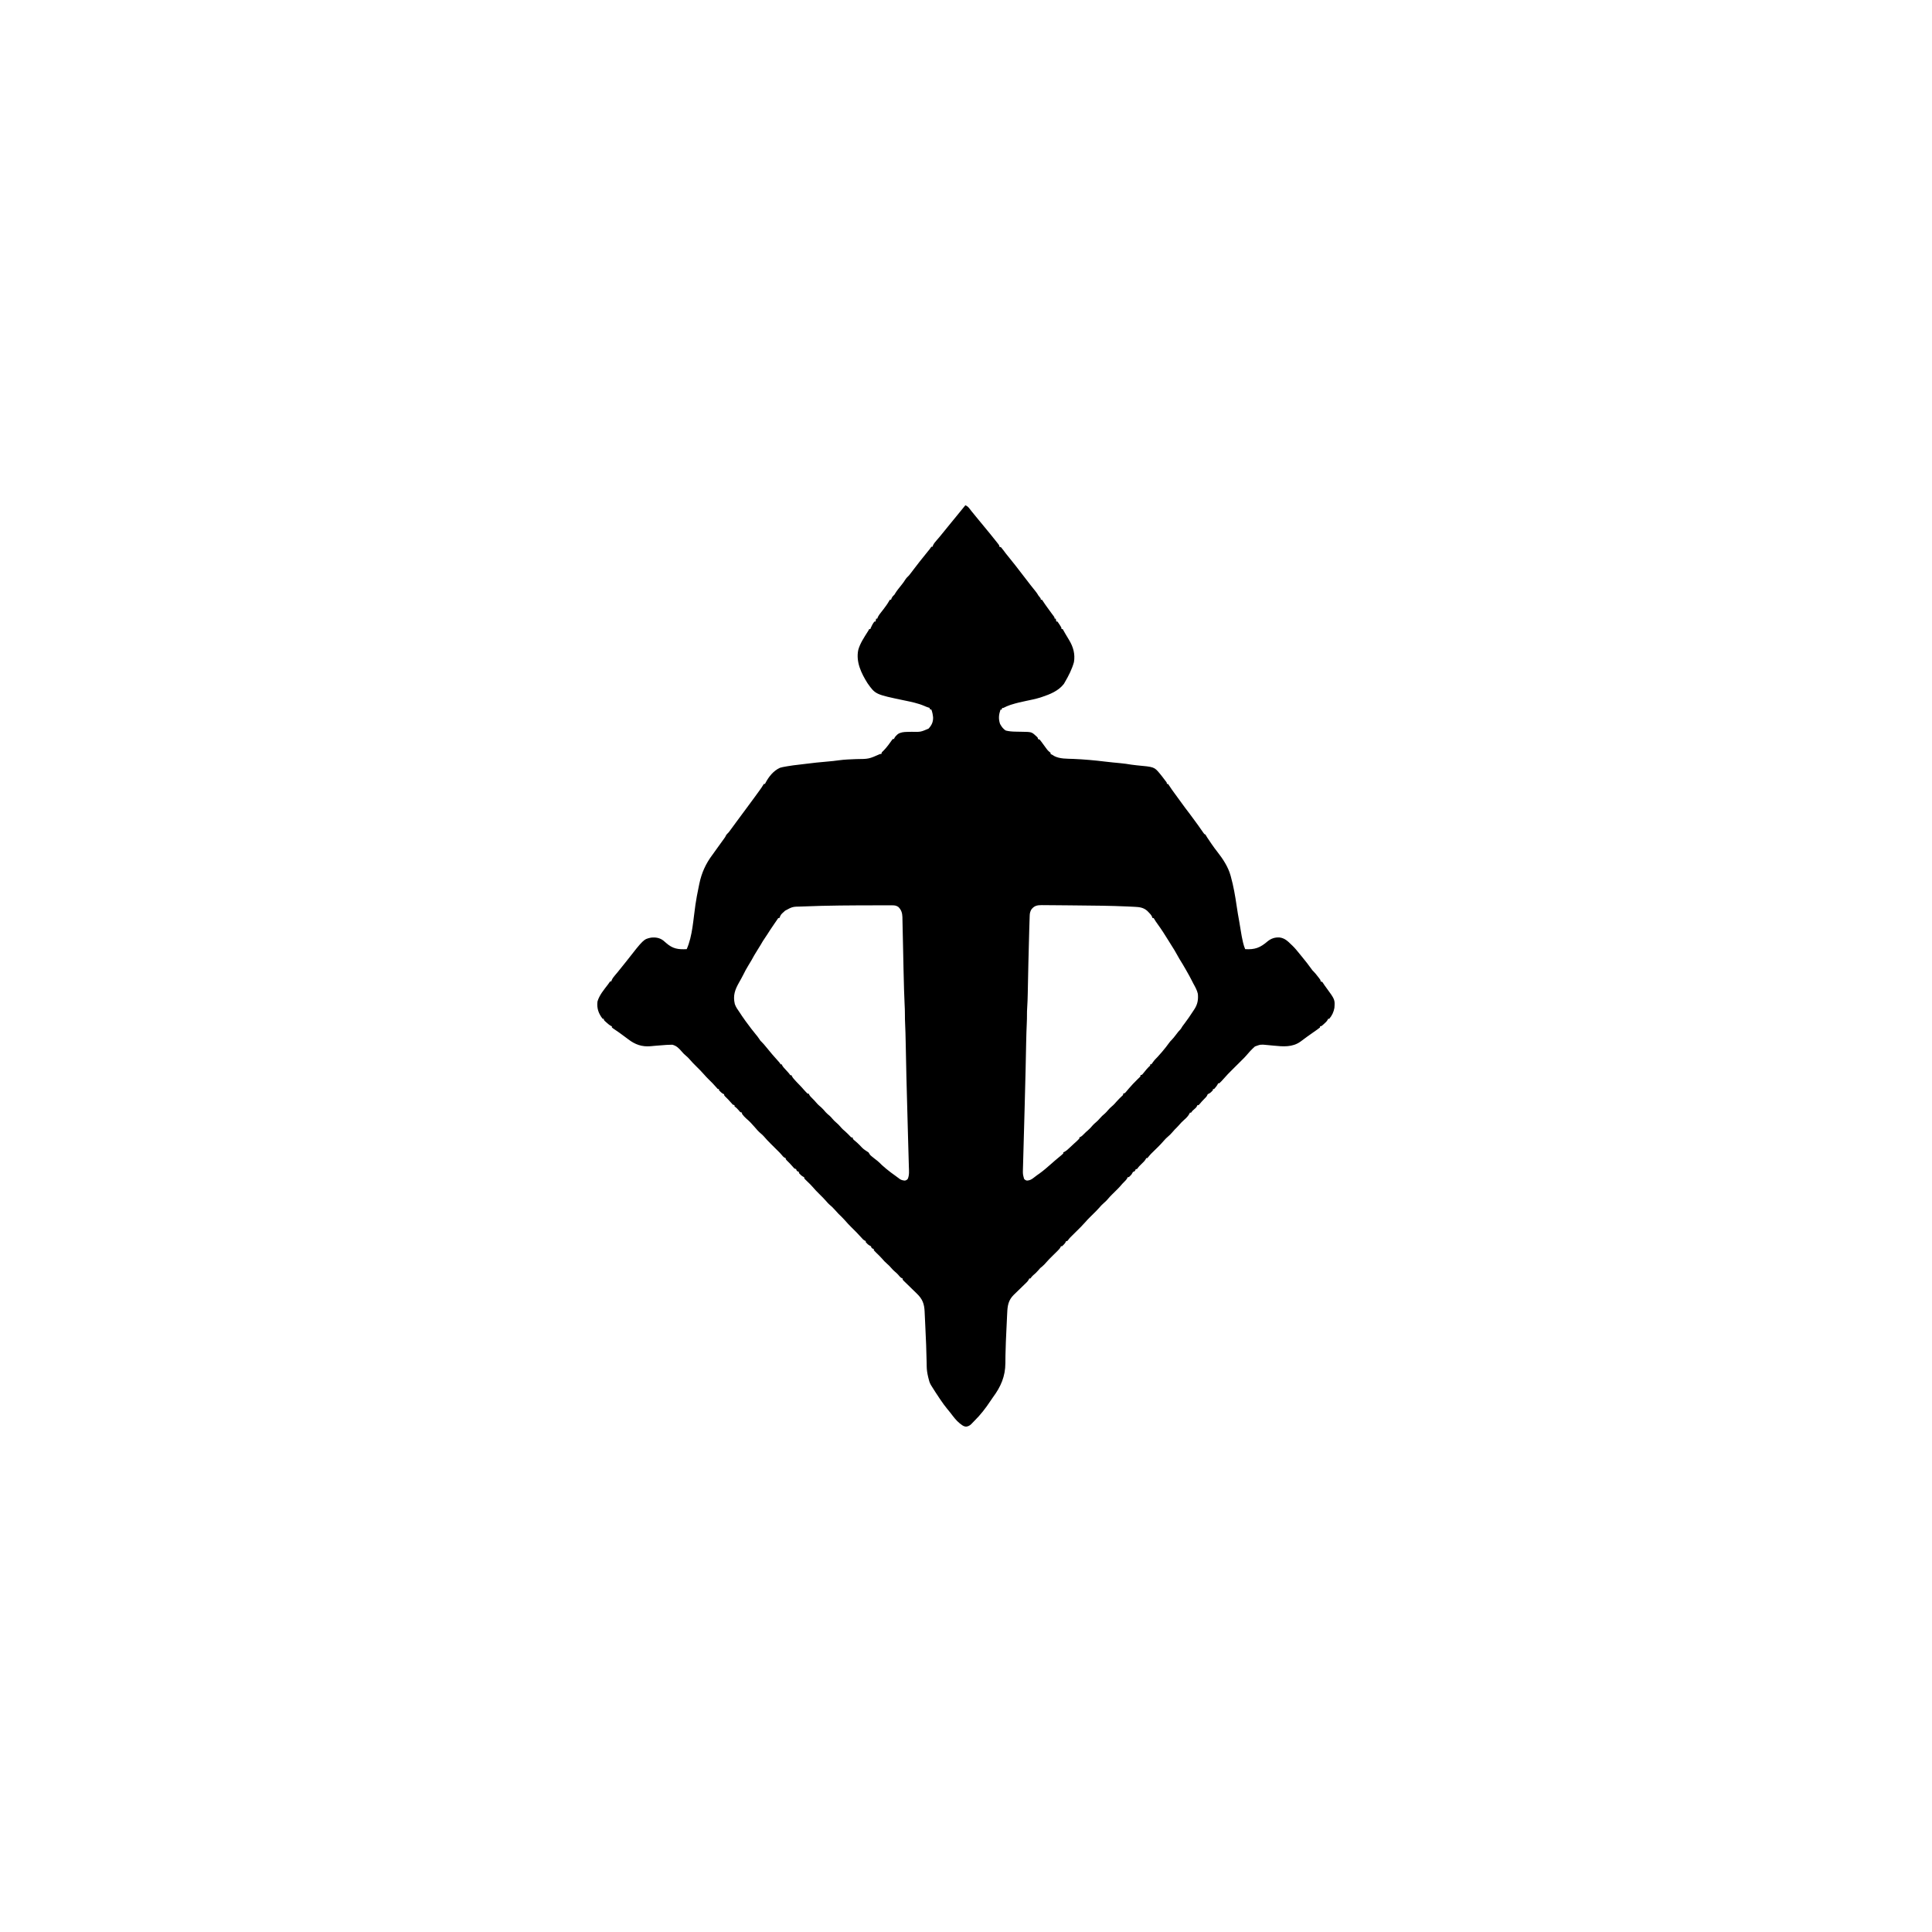
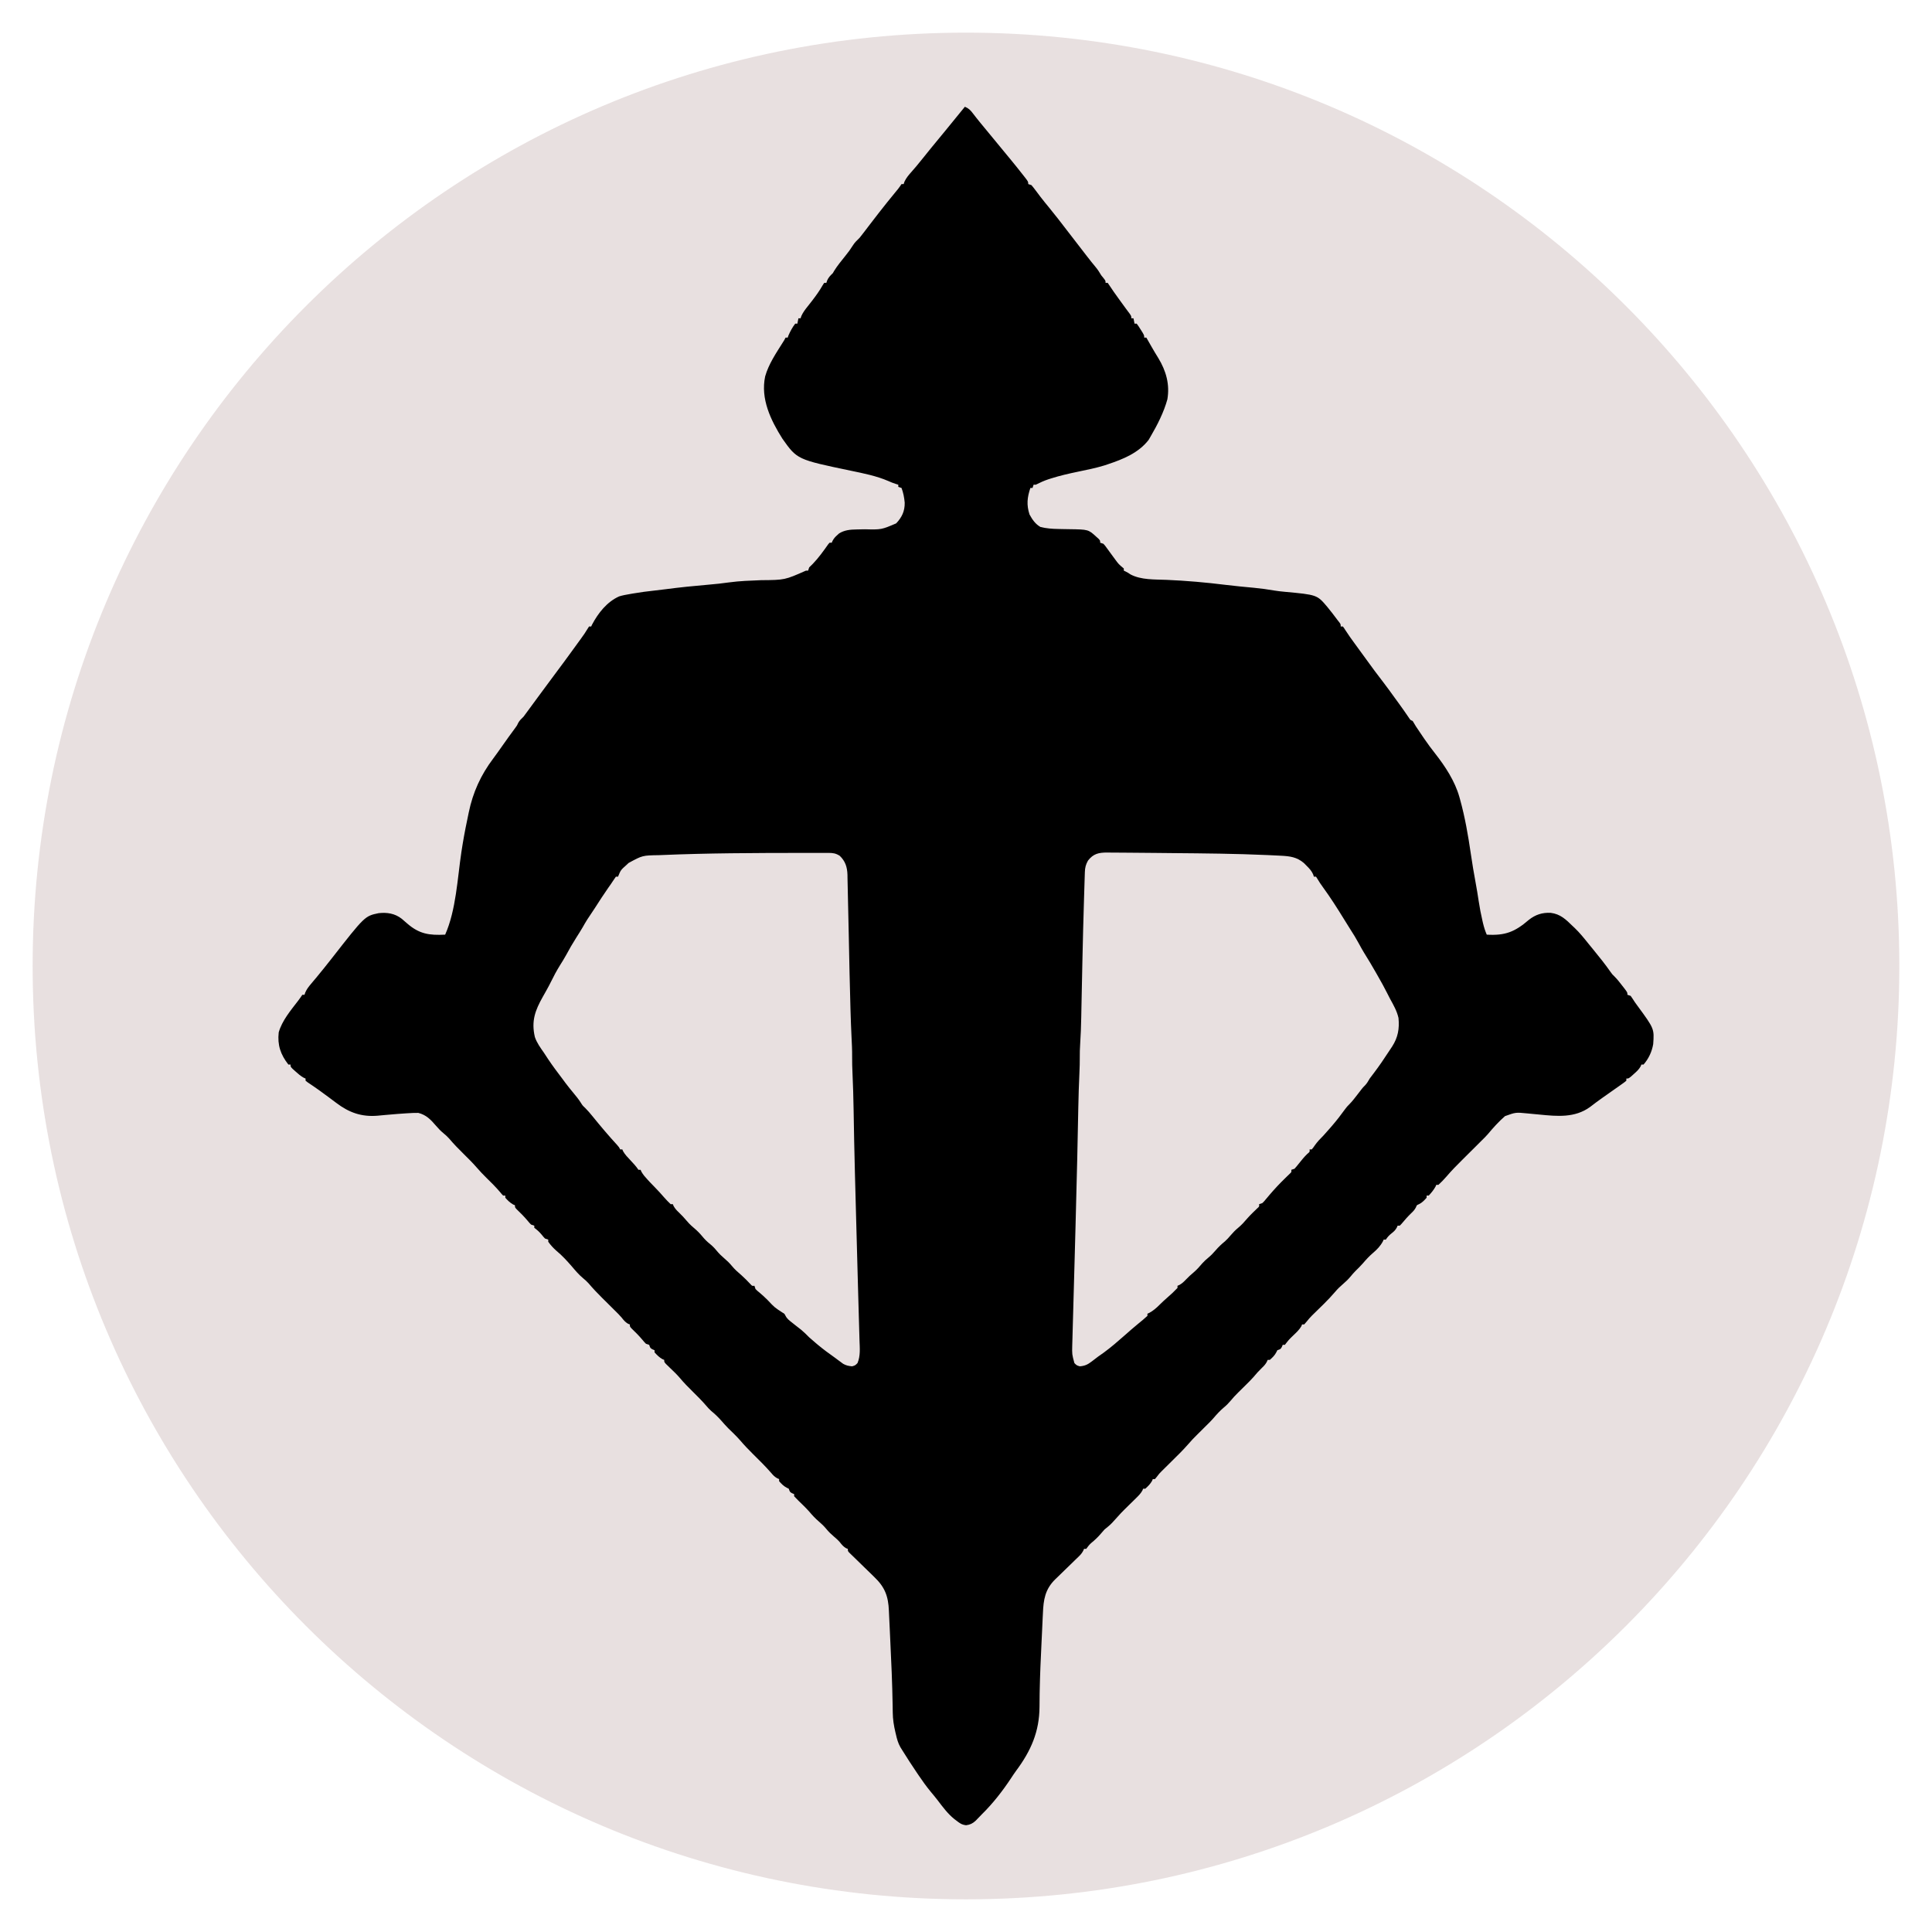
<svg xmlns="http://www.w3.org/2000/svg" version="1.1" width="1000" height="1000" viewBox="0 0 1000 1000" xml:space="preserve">
  <defs>
</defs>
  <rect x="0" y="0" width="100%" height="100%" fill="rgba(255,255,255,0)" />
-   <g transform="matrix(0.298 0 0 0.298 499.9811 499.9764)" id="204386">
+   <g transform="matrix(2.1235 0 0 2.1235 499.9912 499.9912)" id="732980">
+     <filter id="SVGID_38" y="-24.4%" height="148.8%" x="-24.4%" width="148.8%">
+       <feGaussianBlur in="SourceAlpha" stdDeviation="5" />
+       <feOffset dx="10" dy="10" result="oBlur" />
+       <feFlood flood-color="rgb(255,255,255)" flood-opacity="0" />
+       <feComposite in2="oBlur" operator="in" />
+       <feMerge>
+         <feMergeNode />
+         <feMergeNode in="SourceGraphic" />
+       </feMerge>
+     </filter>
+     <circle style="stroke: none; stroke-width: 0; stroke-dasharray: none; stroke-linecap: butt; stroke-dashoffset: 0; stroke-linejoin: miter; stroke-miterlimit: 4; is-custom-font: none; font-file-url: none; fill: rgb(232,224,224); fill-rule: nonzero; opacity: 1;filter: url(#SVGID_38);" vector-effect="non-scaling-stroke" cx="0" cy="0" r="227.5" />
+   </g>
+   <g transform="matrix(0.5558 0 0 0.5558 499.9959 499.995)" id="920366">
    <path style="stroke: none; stroke-width: 1; stroke-dasharray: none; stroke-linecap: butt; stroke-dashoffset: 0; stroke-linejoin: miter; stroke-miterlimit: 4; is-custom-font: none; font-file-url: none; fill: rgb(0,0,0); fill-rule: nonzero; opacity: 1;" vector-effect="non-scaling-stroke" transform=" translate(-1.0344, -800.1875)" d="M 0 0 C 3.443 1.436 5.134 3.107 7.375 6.062 C 8.071 6.96 8.767 7.857 9.484 8.781 C 9.878 9.289 10.272 9.797 10.678 10.32 C 13.27 13.614 15.954 16.832 18.625 20.062 C 19.84 21.535 21.055 23.008 22.27 24.48 C 22.884 25.225 23.498 25.969 24.131 26.736 C 28.916 32.533 33.693 38.337 38.469 44.142 C 39.82 45.781 41.173 47.418 42.527 49.055 C 46.608 54.003 50.618 59.005 54.562 64.062 C 55.005 64.624 55.447 65.185 55.903 65.763 C 59 69.767 59 69.767 59 72 C 59.99 72.33 60.98 72.66 62 73 C 63.528 74.797 64.973 76.665 66.375 78.562 C 67.266 79.753 68.159 80.942 69.055 82.129 C 69.53 82.759 70.005 83.39 70.495 84.04 C 73.09 87.42 75.798 90.706 78.5 94 C 84.14 100.898 89.603 107.911 95 115 C 100.747 122.497 106.52 129.975 112.312 137.438 C 112.899 138.195 113.486 138.953 114.091 139.733 C 116.621 142.989 119.163 146.222 121.82 149.375 C 123.854 151.825 125.387 154.265 127 157 C 127.722 157.887 128.444 158.774 129.188 159.688 C 131 162 131 162 131 164 C 131.66 164 132.32 164 133 164 C 133.989 165.397 134.968 166.803 135.885 168.249 C 137.726 171.14 139.753 173.903 141.75 176.688 C 142.181 177.291 142.612 177.895 143.056 178.517 C 145.159 181.456 147.276 184.383 149.43 187.285 C 150.154 188.264 150.879 189.242 151.625 190.25 C 152.277 191.121 152.93 191.993 153.602 192.891 C 155 195 155 195 155 197 C 155.66 197 156.32 197 157 197 C 157.33 198.65 157.66 200.3 158 202 C 158.66 202 159.32 202 160 202 C 161.727 204.336 161.727 204.336 163.625 207.375 C 164.257 208.373 164.888 209.37 165.539 210.398 C 167 213 167 213 167 215 C 167.66 215 168.32 215 169 215 C 169.508 215.895 170.016 216.789 170.539 217.711 C 171.234 218.932 171.93 220.154 172.625 221.375 C 172.989 222.016 173.353 222.656 173.728 223.316 C 175.81 226.967 177.957 230.561 180.188 234.125 C 187.394 246.056 190.947 258.547 188.574 272.504 C 185.266 284.497 179.263 296.321 173 307 C 172.381 308.072 171.762 309.145 171.125 310.25 C 161.678 322.475 147.223 328.258 133 333 C 131.961 333.347 130.922 333.694 129.852 334.051 C 121.782 336.52 113.569 338.16 105.312 339.875 C 96.801 341.647 88.414 343.549 80.125 346.188 C 79.378 346.425 78.63 346.663 77.861 346.908 C 73.704 348.287 69.915 350.019 66 352 C 65.34 352 64.68 352 64 352 C 63.67 352.99 63.34 353.98 63 355 C 62.34 355 61.68 355 61 355 C 58.011 363.882 57.298 370.716 60.188 379.688 C 62.792 384.447 65.642 388.67 70.438 391.375 C 75.917 392.711 81.34 393.126 86.965 393.211 C 88.26 393.239 89.555 393.268 90.889 393.297 C 92.914 393.338 94.938 393.375 96.964 393.401 C 114.981 393.655 114.981 393.655 122.5 400.562 C 123.17 401.162 123.841 401.761 124.531 402.379 C 126 404 126 404 126 406 C 126.99 406.33 127.98 406.66 129 407 C 130.379 408.503 130.379 408.503 131.777 410.422 C 132.291 411.118 132.805 411.814 133.334 412.531 C 134.128 413.63 134.128 413.63 134.938 414.75 C 135.988 416.183 137.038 417.615 138.09 419.047 C 138.84 420.069 138.84 420.069 139.605 421.111 C 143.27 426.097 143.27 426.097 148 430 C 148 430.66 148 431.32 148 432 C 148.835 432.402 148.835 432.402 149.688 432.812 C 152 434 152 434 154.188 435.5 C 164.132 440.804 176.89 440.126 187.879 440.595 C 206.289 441.385 224.454 442.979 242.734 445.249 C 251.492 446.326 260.275 447.147 269.061 447.961 C 275.523 448.578 281.875 449.43 288.269 450.549 C 291.354 451.058 294.428 451.396 297.541 451.682 C 327.927 454.491 327.927 454.491 337.378 465.624 C 340.717 469.654 343.879 473.8 347 478 C 347.601 478.759 348.201 479.519 348.82 480.301 C 350 482 350 482 350 484 C 350.66 484 351.32 484 352 484 C 353.121 485.441 353.121 485.441 354.438 487.562 C 357.172 491.803 360.064 495.883 363.062 499.938 C 366.709 504.874 370.324 509.829 373.903 514.814 C 379.058 521.993 384.309 529.071 389.73 536.051 C 393.253 540.629 396.623 545.314 400 550 C 401.354 551.855 402.708 553.709 404.062 555.562 C 407.313 560.018 410.459 564.537 413.555 569.102 C 414.87 571.119 414.87 571.119 417 572 C 418.028 573.65 419.019 575.322 420 577 C 421.982 580.026 424.022 583.013 426.062 586 C 426.642 586.849 427.221 587.699 427.818 588.574 C 431.112 593.367 434.504 598.012 438.125 602.562 C 447.373 614.349 456.331 628.046 460.438 642.562 C 460.645 643.29 460.853 644.017 461.066 644.766 C 465.74 661.573 468.672 678.617 471.191 695.856 C 472.496 704.776 473.952 713.649 475.621 722.509 C 476.702 728.262 477.633 734.024 478.5 739.812 C 479.45 746.062 480.621 752.22 482.062 758.375 C 482.225 759.071 482.387 759.767 482.555 760.484 C 483.44 764.125 484.507 767.562 486 771 C 503.028 772.022 512.151 768.499 525.125 757.281 C 531.328 752.359 537.725 750.277 545.633 750.695 C 554.602 751.85 559.665 756.811 566 763 C 566.619 763.58 567.237 764.16 567.875 764.758 C 572.567 769.254 576.591 774.258 580.649 779.324 C 582.149 781.185 583.665 783.033 585.184 784.879 C 590.783 791.7 596.267 798.523 601.316 805.766 C 602.937 808.025 602.937 808.025 604.887 809.883 C 607.607 812.608 609.908 815.574 612.25 818.625 C 612.709 819.21 613.168 819.795 613.641 820.398 C 617 824.758 617 824.758 617 827 C 617.99 827.33 618.98 827.66 620 828 C 621.394 829.958 622.717 831.967 624 834 C 624.78 835.094 625.569 836.181 626.367 837.262 C 642.021 858.609 642.021 858.609 641 873 C 639.745 880.155 636.778 886.49 632 892 C 631.34 892 630.68 892 630 892 C 629.773 892.562 629.546 893.124 629.312 893.703 C 627.631 896.646 625.529 898.5 623 900.75 C 622.113 901.549 621.226 902.348 620.312 903.172 C 618 905 618 905 616 905 C 616 905.66 616 906.32 616 907 C 614.191 908.523 614.191 908.523 611.562 910.375 C 610.563 911.084 609.564 911.793 608.535 912.523 C 607.357 913.349 606.178 914.175 605 915 C 602.9 916.481 600.802 917.963 598.704 919.446 C 597.229 920.486 595.752 921.523 594.273 922.558 C 590.16 925.441 586.157 928.421 582.188 931.5 C 568.049 941.773 551.621 940.187 535.188 938.562 C 532.844 938.339 530.5 938.118 528.156 937.9 C 526.711 937.765 525.266 937.627 523.822 937.483 C 513 936.407 513 936.407 503 940 C 497.261 945.027 492.135 950.651 487.262 956.516 C 485.308 958.814 483.159 960.896 481 963 C 479.333 964.666 477.666 966.333 476 968 C 474.316 969.674 472.631 971.347 470.945 973.02 C 469.499 974.458 468.053 975.898 466.608 977.337 C 465.624 978.316 464.639 979.294 463.653 980.272 C 458.414 985.466 453.245 990.677 448.464 996.302 C 446.109 999.034 443.642 1001.542 441 1004 C 440.34 1004 439.68 1004 439 1004 C 438.773 1004.536 438.546 1005.072 438.312 1005.625 C 436.544 1008.825 434.463 1011.29 432 1014 C 431.34 1014 430.68 1014 430 1014 C 430 1014.66 430 1015.32 430 1016 C 427.761 1018.488 425.845 1020.59 422.812 1022.062 C 420.844 1022.853 420.844 1022.853 420.086 1024.855 C 418.918 1027.161 417.685 1028.484 415.812 1030.25 C 412.46 1033.484 409.452 1036.912 406.48 1040.496 C 405.748 1041.241 405.748 1041.241 405 1042 C 404.34 1042 403.68 1042 403 1042 C 402.742 1042.597 402.484 1043.194 402.219 1043.809 C 400.899 1046.181 399.613 1047.384 397.5 1049.062 C 395.063 1051.009 393.777 1052.334 392 1055 C 391.34 1055 390.68 1055 390 1055 C 389.752 1055.557 389.505 1056.114 389.25 1056.688 C 386.913 1061.01 383.9 1064.153 380.188 1067.312 C 376.679 1070.308 373.698 1073.513 370.719 1077.027 C 368.495 1079.579 366.096 1081.918 363.68 1084.285 C 362.041 1085.958 360.551 1087.693 359.062 1089.5 C 356.903 1092.078 354.627 1094.263 352.062 1096.438 C 349.458 1098.657 347.141 1100.884 344.938 1103.5 C 338.247 1111.401 330.579 1118.492 323.207 1125.75 C 321.444 1127.547 319.854 1129.33 318.312 1131.312 C 317.549 1132.199 316.786 1133.086 316 1134 C 315.34 1134 314.68 1134 314 1134 C 313.794 1134.535 313.587 1135.07 313.375 1135.621 C 311.434 1138.979 308.783 1141.388 306 1144.062 C 301.672 1148.241 301.672 1148.241 298 1153 C 297.34 1153 296.68 1153 296 1153 C 295.732 1153.639 295.464 1154.279 295.188 1154.938 C 294 1157 294 1157 291 1158 C 290.711 1158.578 290.423 1159.155 290.125 1159.75 C 288.604 1162.792 286.513 1164.738 284 1167 C 283.34 1167 282.68 1167 282 1167 C 281.737 1167.592 281.474 1168.183 281.203 1168.793 C 279.946 1171.099 278.652 1172.517 276.75 1174.312 C 273.823 1177.149 271.146 1180.083 268.555 1183.227 C 266.476 1185.598 264.244 1187.785 262 1190 C 259.998 1191.977 257.998 1193.957 256 1195.938 C 255.492 1196.437 254.984 1196.937 254.461 1197.451 C 251.964 1199.933 249.592 1202.438 247.367 1205.168 C 245.384 1207.54 243.504 1209.43 241.125 1211.375 C 237.638 1214.345 234.684 1217.533 231.723 1221.02 C 228.977 1224.176 225.989 1227.076 223 1230 C 221.762 1231.237 221.762 1231.237 220.5 1232.5 C 219.133 1233.867 217.764 1235.231 216.383 1236.582 C 213.46 1239.459 210.652 1242.367 208.004 1245.5 C 203.065 1251.179 197.666 1256.405 192.312 1261.688 C 190.264 1263.709 188.219 1265.734 186.176 1267.762 C 185.278 1268.648 184.38 1269.535 183.454 1270.448 C 180.948 1272.964 180.948 1272.964 178.802 1275.827 C 178.207 1276.544 177.613 1277.261 177 1278 C 176.34 1278 175.68 1278 175 1278 C 174.773 1278.557 174.546 1279.114 174.312 1279.688 C 172.624 1282.662 170.533 1284.72 168 1287 C 167.34 1287 166.68 1287 166 1287 C 165.764 1287.563 165.527 1288.126 165.284 1288.706 C 163.702 1291.533 161.771 1293.436 159.457 1295.703 C 158.548 1296.602 157.638 1297.5 156.701 1298.426 C 155.739 1299.368 154.776 1300.309 153.812 1301.25 C 145.349 1309.555 145.349 1309.555 137.444 1318.384 C 135.217 1320.876 132.564 1322.863 130 1325 C 128.835 1326.295 127.69 1327.609 126.562 1328.938 C 123.776 1332.218 120.829 1334.957 117.504 1337.68 C 115.707 1339.258 114.406 1341.076 113 1343 C 112.34 1343 111.68 1343 111 1343 C 110.73 1343.597 110.46 1344.194 110.181 1344.809 C 109.006 1346.988 107.872 1348.343 106.098 1350.049 C 105.222 1350.901 105.222 1350.901 104.328 1351.771 C 103.697 1352.375 103.067 1352.979 102.418 1353.602 C 101.08 1354.91 99.742 1356.218 98.404 1357.527 C 96.303 1359.573 94.198 1361.615 92.085 1363.648 C 90.038 1365.621 88.009 1367.61 85.98 1369.602 C 85.356 1370.194 84.732 1370.786 84.089 1371.396 C 74.7 1380.676 73.178 1390.222 72.672 1402.977 C 72.594 1404.536 72.514 1406.095 72.433 1407.655 C 72.222 1411.792 72.039 1415.93 71.862 1420.069 C 71.712 1423.488 71.544 1426.905 71.375 1430.323 C 70.637 1445.281 69.965 1460.24 69.672 1475.215 C 69.653 1476.141 69.635 1477.067 69.616 1478.021 C 69.543 1482.015 69.496 1486.006 69.503 1490 C 69.4 1513.111 61.57 1531.021 47.859 1549.461 C 46.201 1551.725 44.649 1554.02 43.125 1556.375 C 35.302 1568.248 26.127 1580.048 16 1590 C 15.308 1590.715 14.616 1591.431 13.902 1592.168 C 12.93 1593.168 12.93 1593.168 11.938 1594.188 C 11.287 1594.862 10.636 1595.536 9.965 1596.23 C 7.118 1598.795 4.921 1599.88 1.125 1600.375 C -2.951 1599.886 -4.761 1598.526 -8 1596 C -8.584 1595.56 -9.168 1595.121 -9.77 1594.668 C -16.113 1589.565 -20.75 1583.164 -25.654 1576.738 C -27.626 1574.192 -29.688 1571.723 -31.75 1569.25 C -35.784 1564.342 -39.454 1559.268 -43 1554 C -43.648 1553.041 -44.297 1552.082 -44.965 1551.094 C -49.415 1544.465 -53.818 1537.801 -58 1531 C -58.682 1529.904 -59.364 1528.809 -60.066 1527.68 C -62.199 1523.914 -63.24 1520.138 -64.188 1515.938 C -64.352 1515.256 -64.516 1514.575 -64.686 1513.873 C -66.168 1507.625 -67.114 1501.726 -67.176 1495.301 C -67.196 1493.886 -67.217 1492.47 -67.239 1491.055 C -67.25 1490.289 -67.262 1489.523 -67.273 1488.734 C -67.604 1468.39 -68.512 1448.061 -69.505 1427.741 C -69.67 1424.338 -69.825 1420.935 -69.97 1417.532 C -70.145 1413.45 -70.342 1409.369 -70.556 1405.289 C -70.632 1403.769 -70.701 1402.249 -70.761 1400.729 C -71.316 1386.999 -74.509 1378.598 -84.488 1369.094 C -85.191 1368.402 -85.895 1367.711 -86.619 1366.999 C -88.839 1364.82 -91.074 1362.659 -93.312 1360.5 C -95.566 1358.309 -97.815 1356.115 -100.059 1353.916 C -101.45 1352.554 -102.847 1351.198 -104.249 1349.849 C -104.874 1349.241 -105.498 1348.633 -106.142 1348.006 C -106.972 1347.205 -106.972 1347.205 -107.819 1346.388 C -109 1345 -109 1345 -109 1343 C -109.557 1342.794 -110.114 1342.588 -110.688 1342.375 C -113.248 1340.852 -114.691 1339.021 -116.52 1336.703 C -118.188 1334.783 -119.996 1333.205 -121.938 1331.562 C -124.54 1329.349 -126.833 1327.14 -129 1324.5 C -131.133 1321.905 -133.373 1319.733 -135.938 1317.562 C -139.286 1314.712 -142.096 1311.681 -144.926 1308.324 C -148.14 1304.723 -151.611 1301.382 -155.089 1298.036 C -156.429 1296.727 -157.719 1295.367 -159 1294 C -159 1293.34 -159 1292.68 -159 1292 C -159.639 1291.732 -160.279 1291.464 -160.938 1291.188 C -163 1290 -163 1290 -164 1287 C -164.577 1286.711 -165.155 1286.422 -165.75 1286.125 C -168.792 1284.604 -170.738 1282.513 -173 1280 C -173 1279.34 -173 1278.68 -173 1278 C -173.585 1277.753 -174.17 1277.505 -174.773 1277.25 C -177.353 1275.802 -178.717 1274.261 -180.625 1272 C -185.948 1265.914 -191.677 1260.267 -197.44 1254.598 C -201.615 1250.468 -205.619 1246.27 -209.427 1241.798 C -212.872 1237.861 -216.693 1234.274 -220.438 1230.625 C -222.677 1228.331 -224.772 1225.98 -226.875 1223.562 C -229.787 1220.251 -232.781 1217.392 -236.189 1214.609 C -238.049 1212.956 -239.606 1211.22 -241.211 1209.32 C -244.962 1204.978 -248.968 1200.954 -253.062 1196.938 C -257.483 1192.601 -261.771 1188.252 -265.735 1183.49 C -268.312 1180.455 -271.227 1177.746 -274.09 1174.984 C -274.823 1174.268 -275.557 1173.551 -276.312 1172.812 C -277.01 1172.138 -277.707 1171.464 -278.426 1170.77 C -280 1169 -280 1169 -280 1167 C -280.557 1166.773 -281.114 1166.546 -281.688 1166.312 C -284.662 1164.624 -286.72 1162.533 -289 1160 C -289 1159.34 -289 1158.68 -289 1158 C -289.639 1157.732 -290.279 1157.464 -290.938 1157.188 C -293 1156 -293 1156 -294 1153 C -294.99 1152.67 -295.98 1152.34 -297 1152 C -298.543 1150.434 -298.543 1150.434 -300.188 1148.438 C -303.418 1144.606 -306.869 1141.119 -310.496 1137.664 C -312 1136 -312 1136 -312 1134 C -312.557 1133.794 -313.114 1133.588 -313.688 1133.375 C -316.228 1131.864 -317.765 1130.061 -319.559 1127.73 C -321.555 1125.333 -323.778 1123.185 -326 1121 C -329.129 1117.899 -332.252 1114.794 -335.375 1111.688 C -336.2 1110.871 -337.025 1110.054 -337.875 1109.213 C -342.256 1104.849 -346.482 1100.434 -350.465 1095.702 C -352.035 1093.961 -353.69 1092.486 -355.5 1091 C -359.471 1087.717 -362.668 1083.913 -366 1080 C -370.536 1074.786 -375.011 1069.827 -380.359 1065.441 C -383.212 1062.935 -385.813 1060.108 -388 1057 C -388 1056.34 -388 1055.68 -388 1055 C -388.99 1054.67 -389.98 1054.34 -391 1054 C -392.465 1052.477 -392.465 1052.477 -393.938 1050.625 C -396.106 1047.981 -398.234 1046.022 -401 1044 C -401 1043.34 -401 1042.68 -401 1042 C -401.99 1041.67 -402.98 1041.34 -404 1041 C -405.543 1039.434 -405.543 1039.434 -407.188 1037.438 C -410.418 1033.606 -413.869 1030.119 -417.496 1026.664 C -419 1025 -419 1025 -419 1023 C -419.557 1022.773 -420.114 1022.546 -420.688 1022.312 C -423.662 1020.624 -425.72 1018.533 -428 1016 C -428 1015.34 -428 1014.68 -428 1014 C -428.66 1014 -429.32 1014 -430 1014 C -431.234 1012.742 -431.234 1012.742 -432.75 1010.875 C -436.823 1006.067 -441.261 1001.68 -445.761 997.277 C -448.77 994.311 -451.65 991.297 -454.406 988.094 C -458.223 983.672 -462.335 979.591 -466.5 975.5 C -471.349 970.737 -476.041 965.942 -480.426 960.744 C -482.01 958.988 -483.673 957.498 -485.5 956 C -488.118 953.85 -490.308 951.583 -492.5 949 C -497.325 943.365 -501.616 938.822 -509 937 C -511.93 936.965 -514.713 937.043 -517.625 937.25 C -518.475 937.299 -519.324 937.347 -520.199 937.397 C -525.503 937.716 -530.791 938.151 -536.082 938.625 C -537.3 938.728 -538.518 938.831 -539.773 938.937 C -542.155 939.14 -544.536 939.361 -546.915 939.603 C -561.896 940.874 -573.569 936.67 -585.312 927.75 C -586.625 926.771 -587.937 925.791 -589.25 924.812 C -589.887 924.334 -590.524 923.856 -591.18 923.363 C -593.708 921.47 -596.258 919.608 -598.812 917.75 C -600.1 916.81 -600.1 916.81 -601.414 915.852 C -604.961 913.312 -608.573 910.87 -612.199 908.445 C -613.091 907.73 -613.091 907.73 -614 907 C -614 906.34 -614 905.68 -614 905 C -614.828 904.644 -614.828 904.644 -615.672 904.281 C -618.568 902.688 -620.795 900.711 -623.25 898.5 C -624.142 897.706 -625.034 896.912 -625.953 896.094 C -628 894 -628 894 -628 892 C -628.66 892 -629.32 892 -630 892 C -637.267 882.676 -640.335 873.783 -639 862 C -635.915 851.047 -627.732 841.445 -620.918 832.531 C -619.553 830.73 -618.253 828.88 -617 827 C -616.34 827 -615.68 827 -615 827 C -614.754 826.281 -614.508 825.561 -614.254 824.82 C -612.855 821.674 -611.16 819.501 -608.938 816.875 C -608.129 815.909 -607.321 814.944 -606.488 813.949 C -605.257 812.489 -605.257 812.489 -604 811 C -599.124 805.105 -594.328 799.158 -589.625 793.125 C -558.808 753.685 -558.808 753.685 -546 751 C -538.127 750.113 -530.863 751.218 -524.472 756.188 C -522.815 757.583 -521.185 759.003 -519.562 760.438 C -508.124 770.458 -498.846 771.735 -484 771 C -473.819 748.094 -472.583 718.626 -468.875 694 C -467.374 684.046 -465.597 674.184 -463.496 664.339 C -462.994 661.97 -462.513 659.597 -462.035 657.223 C -458.186 638.501 -450.762 622.233 -439.23 606.973 C -436.404 603.205 -433.704 599.355 -431 595.5 C -426.91 589.68 -422.77 583.907 -418.523 578.199 C -416.976 576.094 -416.976 576.094 -416.039 573.957 C -414.734 571.499 -412.984 569.944 -411 568 C -409.739 566.358 -408.511 564.689 -407.312 563 C -404.42 558.964 -401.489 554.965 -398.5 551 C -395.695 547.273 -392.92 543.53 -390.188 539.75 C -386.841 535.128 -383.43 530.559 -380 526 C -375.271 519.71 -370.606 513.38 -366 507 C -364.909 505.5 -363.818 504 -362.727 502.5 C -361.547 500.875 -360.367 499.25 -359.188 497.625 C -358.624 496.851 -358.06 496.077 -357.479 495.28 C -355.263 492.222 -353.134 489.231 -351.238 485.961 C -350.83 485.314 -350.421 484.667 -350 484 C -349.34 484 -348.68 484 -348 484 C -347.746 483.448 -347.492 482.897 -347.23 482.328 C -341.483 471.453 -333.334 461.096 -322 456 C -318.702 454.991 -315.4 454.37 -312 453.812 C -310.621 453.569 -310.621 453.569 -309.214 453.321 C -302.338 452.139 -295.448 451.224 -288.512 450.492 C -285.257 450.148 -282.014 449.75 -278.77 449.32 C -265.481 447.568 -252.187 446.218 -238.834 445.09 C -232.436 444.542 -226.083 443.897 -219.727 442.973 C -209.823 441.602 -199.875 441.306 -189.895 440.896 C -167.698 440.717 -167.698 440.717 -148 432 C -147.34 432 -146.68 432 -146 432 C -145.67 431.01 -145.34 430.02 -145 429 C -143.871 427.871 -142.738 426.746 -141.586 425.641 C -136.226 420.095 -131.674 413.684 -127.227 407.398 C -126.822 406.937 -126.417 406.475 -126 406 C -125.34 406 -124.68 406 -124 406 C -123.736 405.404 -123.471 404.809 -123.199 404.195 C -121.953 401.914 -120.761 400.578 -118.812 398.875 C -118.262 398.377 -117.712 397.88 -117.145 397.367 C -112.23 394.234 -106.775 393.748 -101.07 393.656 C -99.135 393.612 -99.135 393.612 -97.16 393.566 C -95.815 393.543 -94.47 393.521 -93.125 393.5 C -77.72 393.861 -77.72 393.861 -64 388 C -58.613 382.289 -55.897 376.59 -56.043 368.676 C -56.467 363.961 -57.337 359.433 -59 355 C -59.99 354.67 -60.98 354.34 -62 354 C -62 353.34 -62 352.68 -62 352 C -62.846 351.732 -63.691 351.464 -64.562 351.188 C -68 350 -68 350 -71.266 348.57 C -82.329 343.8 -94.26 341.443 -106 339 C -156.193 328.528 -156.193 328.528 -169.938 309.125 C -180.856 291.784 -190.405 271.993 -186 251.125 C -182.795 239.704 -175.826 229.471 -169.566 219.512 C -168.023 217.125 -168.023 217.125 -167 215 C -166.34 215 -165.68 215 -165 215 C -164.66 214.01 -164.66 214.01 -164.312 213 C -162.612 209.113 -160.604 205.363 -158 202 C -157.34 202 -156.68 202 -156 202 C -155.67 200.35 -155.34 198.7 -155 197 C -154.34 197 -153.68 197 -153 197 C -152.767 196.303 -152.533 195.605 -152.293 194.887 C -150.756 191.454 -148.648 188.722 -146.312 185.812 C -145.41 184.664 -144.509 183.514 -143.609 182.363 C -143.167 181.797 -142.724 181.231 -142.268 180.647 C -138.719 176.036 -135.29 171.291 -132.434 166.219 C -131.961 165.487 -131.487 164.754 -131 164 C -130.34 164 -129.68 164 -129 164 C -128.752 163.257 -128.505 162.515 -128.25 161.75 C -126.889 158.755 -125.343 157.272 -123 155 C -122.41 153.979 -122.41 153.979 -121.809 152.938 C -118.672 147.843 -114.805 143.279 -111.094 138.594 C -107.523 134.069 -107.523 134.069 -104.375 129.25 C -102.627 126.389 -100.388 124.345 -98 122 C -96.488 120.131 -95.01 118.232 -93.562 116.312 C -92.685 115.158 -91.808 114.005 -90.93 112.852 C -90.46 112.233 -89.991 111.615 -89.507 110.978 C -86.754 107.365 -83.973 103.775 -81.188 100.188 C -80.601 99.432 -80.015 98.677 -79.411 97.899 C -74.719 91.877 -69.933 85.937 -65.087 80.038 C -64.324 79.108 -64.324 79.108 -63.547 78.16 C -63.102 77.62 -62.657 77.08 -62.198 76.524 C -61.057 75.072 -60.024 73.537 -59 72 C -58.34 72 -57.68 72 -57 72 C -56.776 71.303 -56.551 70.605 -56.32 69.887 C -54.703 66.351 -52.424 63.696 -49.875 60.812 C -48.874 59.656 -47.874 58.498 -46.875 57.34 C -46.384 56.772 -45.893 56.205 -45.387 55.621 C -43.497 53.413 -41.681 51.151 -39.875 48.875 C -34.588 42.213 -29.184 35.648 -23.773 29.086 C -22.599 27.661 -21.424 26.237 -20.25 24.812 C -19.661 24.098 -19.072 23.384 -18.466 22.648 C -12.273 15.13 -6.132 7.568 0 0 Z M 114.625 702.062 C 112.578 705.763 111.87 708.518 111.735 712.68 C 111.701 713.65 111.667 714.621 111.633 715.621 C 111.601 716.695 111.568 717.769 111.535 718.875 C 111.498 720.022 111.46 721.17 111.421 722.352 C 111.318 725.557 111.22 728.763 111.124 731.968 C 111.062 734.002 110.999 736.036 110.935 738.07 C 110.343 756.99 109.872 775.912 109.461 794.836 C 109.439 795.851 109.417 796.865 109.394 797.911 C 109.174 808.071 108.959 818.231 108.757 828.391 C 108.68 832.233 108.6 836.076 108.52 839.918 C 108.467 842.548 108.417 845.179 108.367 847.809 C 108.195 856.357 107.903 864.877 107.332 873.408 C 107.075 877.302 106.956 881.16 107 885.062 C 107.041 889.803 106.909 894.509 106.686 899.242 C 106.159 910.413 105.837 921.585 105.605 932.766 C 105.589 933.543 105.573 934.321 105.556 935.122 C 105.469 939.349 105.383 943.575 105.297 947.801 C 105.1 957.617 104.896 967.434 104.684 977.25 C 104.66 978.344 104.636 979.438 104.612 980.565 C 104.165 1001.079 103.618 1021.59 103.056 1042.101 C 102.91 1047.432 102.766 1052.762 102.622 1058.093 C 102.574 1059.876 102.526 1061.659 102.478 1063.442 C 102.406 1066.122 102.333 1068.802 102.261 1071.482 C 101.972 1082.203 101.675 1092.924 101.369 1103.644 C 101.174 1110.474 100.987 1117.303 100.805 1124.133 C 100.699 1128.136 100.588 1132.138 100.468 1136.141 C 100.357 1139.851 100.256 1143.561 100.163 1147.272 C 100.11 1149.262 100.047 1151.251 99.983 1153.241 C 99.769 1161.821 99.769 1161.821 102 1170 C 104.143 1172.153 104.143 1172.153 107 1173 C 111.754 1172.641 114.446 1171.33 118.188 1168.438 C 119.622 1167.345 119.622 1167.345 121.086 1166.23 C 122.048 1165.494 123.009 1164.758 124 1164 C 125.769 1162.747 127.54 1161.497 129.312 1160.25 C 136.215 1155.237 142.592 1149.621 149 1144 C 149.73 1143.361 150.459 1142.721 151.211 1142.062 C 152.425 1140.997 153.637 1139.929 154.848 1138.859 C 156.672 1137.284 158.514 1135.739 160.371 1134.203 C 160.968 1133.706 161.566 1133.209 162.181 1132.698 C 163.379 1131.703 164.58 1130.714 165.785 1129.73 C 167.228 1128.53 168.619 1127.27 170 1126 C 170 1125.34 170 1124.68 170 1124 C 170.835 1123.629 170.835 1123.629 171.688 1123.25 C 175.362 1121.264 178.304 1118.696 181.25 1115.75 C 183.603 1113.397 186.005 1111.198 188.5 1109 C 193.414 1104.668 193.414 1104.668 198 1100 C 198 1099.34 198 1098.68 198 1098 C 198.58 1097.749 199.16 1097.497 199.758 1097.238 C 202.28 1095.846 203.891 1094.271 205.875 1092.188 C 208.208 1089.786 210.461 1087.623 213.062 1085.5 C 216.145 1082.877 218.601 1080.047 221.215 1076.973 C 222.882 1075.13 224.582 1073.574 226.5 1072 C 229.118 1069.85 231.308 1067.583 233.5 1065 C 236.198 1061.82 239.036 1059.203 242.25 1056.562 C 244.186 1054.834 245.821 1052.979 247.5 1051 C 249.692 1048.417 251.882 1046.15 254.5 1044 C 257.741 1041.328 260.381 1038.363 263.09 1035.16 C 265.98 1031.892 269.129 1028.9 272.277 1025.883 C 274.225 1024.179 274.225 1024.179 274 1022 C 274.99 1021.67 275.98 1021.34 277 1021 C 278.648 1019.412 278.648 1019.412 280.25 1017.438 C 280.861 1016.718 281.472 1015.999 282.102 1015.258 C 282.728 1014.513 283.355 1013.768 284 1013 C 288.504 1007.768 293.114 1002.784 298.086 997.988 C 299.188 996.911 299.188 996.911 300.312 995.812 C 301.359 994.801 301.359 994.801 302.426 993.77 C 304.222 992.146 304.222 992.146 304 990 C 304.99 989.67 305.98 989.34 307 989 C 308.52 987.303 309.97 985.543 311.375 983.75 C 313.742 980.741 316.053 977.948 318.789 975.266 C 321.233 973.289 321.233 973.289 321 971 C 321.66 971 322.32 971 323 971 C 324.413 969.379 324.413 969.379 325.812 967.312 C 328.254 963.837 330.986 960.992 334 958 C 336.124 955.681 338.191 953.314 340.25 950.938 C 341.102 949.957 341.102 949.957 341.97 948.956 C 346.262 943.965 350.248 938.83 354.098 933.488 C 356 931 356 931 357.898 929.109 C 360.735 926.262 363.114 923.12 365.562 919.938 C 366.52 918.695 367.48 917.454 368.441 916.215 C 368.861 915.669 369.281 915.124 369.713 914.562 C 371 913 371 913 372.57 911.446 C 374.472 909.522 375.624 907.326 377 905 C 378.334 903.194 379.69 901.403 381.062 899.625 C 385.949 893.163 390.482 886.506 394.888 879.708 C 395.877 878.189 396.885 876.681 397.895 875.176 C 403.362 866.702 404.77 858.602 403.809 848.574 C 402.359 842.168 399.211 836.612 396.04 830.907 C 395.018 829.032 394.067 827.136 393.129 825.219 C 390.53 819.976 387.636 814.902 384.75 809.812 C 384.174 808.794 383.597 807.775 383.004 806.726 C 379.363 800.32 375.611 794.015 371.695 787.773 C 370.011 785.018 368.461 782.222 366.938 779.375 C 364.445 774.727 361.707 770.298 358.844 765.871 C 356.894 762.835 355.006 759.766 353.125 756.688 C 346.842 746.465 340.434 736.404 333.362 726.705 C 331.555 724.221 329.865 721.765 328.336 719.098 C 327.895 718.405 327.454 717.713 327 717 C 326.34 717 325.68 717 325 717 C 324.652 715.921 324.652 715.921 324.297 714.82 C 322.756 711.469 320.866 709.467 318.25 706.875 C 317.41 706.027 316.569 705.179 315.703 704.305 C 309.175 698.739 302.668 697.913 294.383 697.5 C 293.608 697.46 292.834 697.419 292.036 697.378 C 289.399 697.245 286.762 697.121 284.125 697 C 282.721 696.935 282.721 696.935 281.289 696.869 C 252.182 695.562 223.042 695.319 193.911 695.063 C 188.527 695.016 183.144 694.958 177.76 694.897 C 171.1 694.822 164.439 694.764 157.778 694.727 C 154.316 694.707 150.855 694.682 147.394 694.641 C 143.585 694.599 139.777 694.583 135.969 694.574 C 134.852 694.557 133.736 694.539 132.586 694.521 C 124.677 694.543 119.693 695.527 114.625 702.062 Z M -282.438 696.875 C -283.306 696.908 -284.174 696.942 -285.068 696.976 C -300.242 697.218 -300.242 697.218 -313.188 704.25 C -313.831 704.857 -314.474 705.464 -315.137 706.09 C -320.504 710.848 -320.504 710.848 -323 717 C -323.66 717 -324.32 717 -325 717 C -325.949 718.335 -326.882 719.682 -327.758 721.066 C -329.128 723.199 -330.589 725.25 -332.062 727.312 C -336.359 733.424 -340.373 739.714 -344.414 745.996 C -346.786 749.681 -349.208 753.329 -351.684 756.945 C -353.179 759.279 -354.531 761.684 -355.896 764.095 C -357.795 767.372 -359.845 770.553 -361.875 773.75 C -365.292 779.17 -368.506 784.633 -371.508 790.297 C -373.23 793.417 -375.104 796.419 -377 799.438 C -380.202 804.579 -382.997 809.802 -385.645 815.246 C -386.826 817.646 -388.064 819.982 -389.375 822.312 C -389.969 823.374 -389.969 823.374 -390.574 824.457 C -391.368 825.873 -392.163 827.288 -392.963 828.701 C -400.19 841.521 -403.926 851.369 -400.469 866.293 C -398.63 871.775 -395.283 876.298 -392 881 C -390.727 882.936 -389.456 884.874 -388.188 886.812 C -384.026 893.059 -379.547 899.031 -375 905 C -373.999 906.353 -372.999 907.708 -372 909.062 C -369.556 912.333 -366.976 915.478 -364.375 918.625 C -362.026 921.469 -359.726 924.258 -357.75 927.375 C -356.064 930.089 -356.064 930.089 -353.648 932.352 C -351.2 934.8 -349.039 937.301 -346.875 940 C -339.386 949.244 -331.735 958.317 -323.68 967.074 C -322 969 -322 969 -321 971 C -320.34 971 -319.68 971 -319 971 C -318.783 971.535 -318.567 972.07 -318.344 972.621 C -316.517 975.855 -314.041 978.387 -311.5 981.062 C -308.789 983.938 -306.202 986.698 -304 990 C -303.34 990 -302.68 990 -302 990 C -301.638 990.837 -301.638 990.837 -301.27 991.691 C -299.731 994.489 -297.844 996.585 -295.688 998.938 C -294.878 999.822 -294.068 1000.706 -293.234 1001.617 C -291.664 1003.292 -290.061 1004.939 -288.438 1006.562 C -285.471 1009.529 -282.727 1012.661 -279.965 1015.816 C -278.035 1017.961 -276.127 1020.05 -274 1022 C -273.34 1022 -272.68 1022 -272 1022 C -271.621 1022.872 -271.621 1022.872 -271.234 1023.762 C -269.856 1026.261 -268.314 1027.848 -266.25 1029.812 C -263.685 1032.304 -261.267 1034.797 -259 1037.562 C -256.286 1040.813 -253.231 1043.447 -250.008 1046.18 C -247.322 1048.615 -245.057 1051.33 -242.719 1054.094 C -240.558 1056.49 -238.167 1058.463 -235.68 1060.508 C -233.952 1062.043 -232.529 1063.654 -231.062 1065.438 C -228.89 1068.074 -226.606 1070.29 -224 1072.5 C -221.417 1074.692 -219.15 1076.882 -217 1079.5 C -214.31 1082.765 -211.318 1085.428 -208.094 1088.156 C -205.118 1090.777 -202.398 1093.626 -199.664 1096.496 C -198.127 1098.224 -198.127 1098.224 -196 1098 C -195.67 1098.99 -195.34 1099.98 -195 1101 C -193.376 1102.646 -193.376 1102.646 -191.375 1104.25 C -188.631 1106.574 -186.013 1108.929 -183.5 1111.5 C -177.324 1118.081 -177.324 1118.081 -169.887 1122.949 C -168 1124 -168 1124 -167.082 1125.844 C -165.556 1128.884 -163.343 1130.402 -160.688 1132.5 C -159.27 1133.629 -159.27 1133.629 -157.824 1134.781 C -156.04 1136.183 -154.251 1137.58 -152.457 1138.969 C -149.798 1141.167 -147.434 1143.555 -145 1146 C -142.975 1147.797 -140.944 1149.568 -138.875 1151.312 C -138.308 1151.791 -137.741 1152.27 -137.157 1152.763 C -131.956 1157.11 -126.54 1161.096 -121 1165 C -120.111 1165.664 -119.221 1166.328 -118.305 1167.012 C -117.441 1167.647 -116.577 1168.283 -115.688 1168.938 C -114.928 1169.503 -114.169 1170.069 -113.387 1170.652 C -110.548 1172.255 -108.236 1172.723 -105 1173 C -102.143 1172.153 -102.143 1172.153 -100 1170 C -97.138 1163.179 -97.897 1156.082 -98.137 1148.824 C -98.177 1147.354 -98.217 1145.884 -98.255 1144.414 C -98.341 1141.208 -98.434 1138.003 -98.533 1134.798 C -98.692 1129.589 -98.836 1124.38 -98.978 1119.171 C -99.163 1112.443 -99.352 1105.716 -99.545 1098.989 C -100.154 1077.81 -100.711 1056.629 -101.268 1035.449 C -101.46 1028.18 -101.654 1020.911 -101.851 1013.642 C -102.008 1007.862 -102.163 1002.081 -102.316 996.301 C -102.346 995.173 -102.376 994.046 -102.407 992.884 C -102.924 973.305 -103.318 953.723 -103.63 934.139 C -103.82 922.722 -104.14 911.322 -104.668 899.916 C -104.899 894.873 -105.05 889.86 -105 884.812 C -104.948 878.572 -105.246 872.38 -105.569 866.151 C -105.961 858.318 -106.237 850.484 -106.473 842.645 C -106.504 841.605 -106.504 841.605 -106.536 840.545 C -107.223 817.685 -107.653 794.818 -108.125 771.953 C -108.343 761.43 -108.57 750.909 -108.826 740.387 C -108.92 736.507 -109.01 732.627 -109.077 728.746 C -109.139 725.226 -109.222 721.707 -109.312 718.188 C -109.328 716.758 -109.328 716.758 -109.344 715.3 C -109.567 708.138 -111.287 702.581 -116.562 697.562 C -120.141 695.269 -122.825 694.874 -126.981 694.871 C -128.013 694.868 -129.044 694.864 -130.107 694.861 C -131.241 694.863 -132.375 694.865 -133.543 694.867 C -135.34 694.865 -135.34 694.865 -137.174 694.863 C -140.483 694.861 -143.792 694.864 -147.101 694.871 C -149.193 694.875 -151.285 694.878 -153.377 694.88 C -196.386 694.931 -239.461 695.05 -282.438 696.875 Z" stroke-linecap="round" />
  </g>
</svg>
